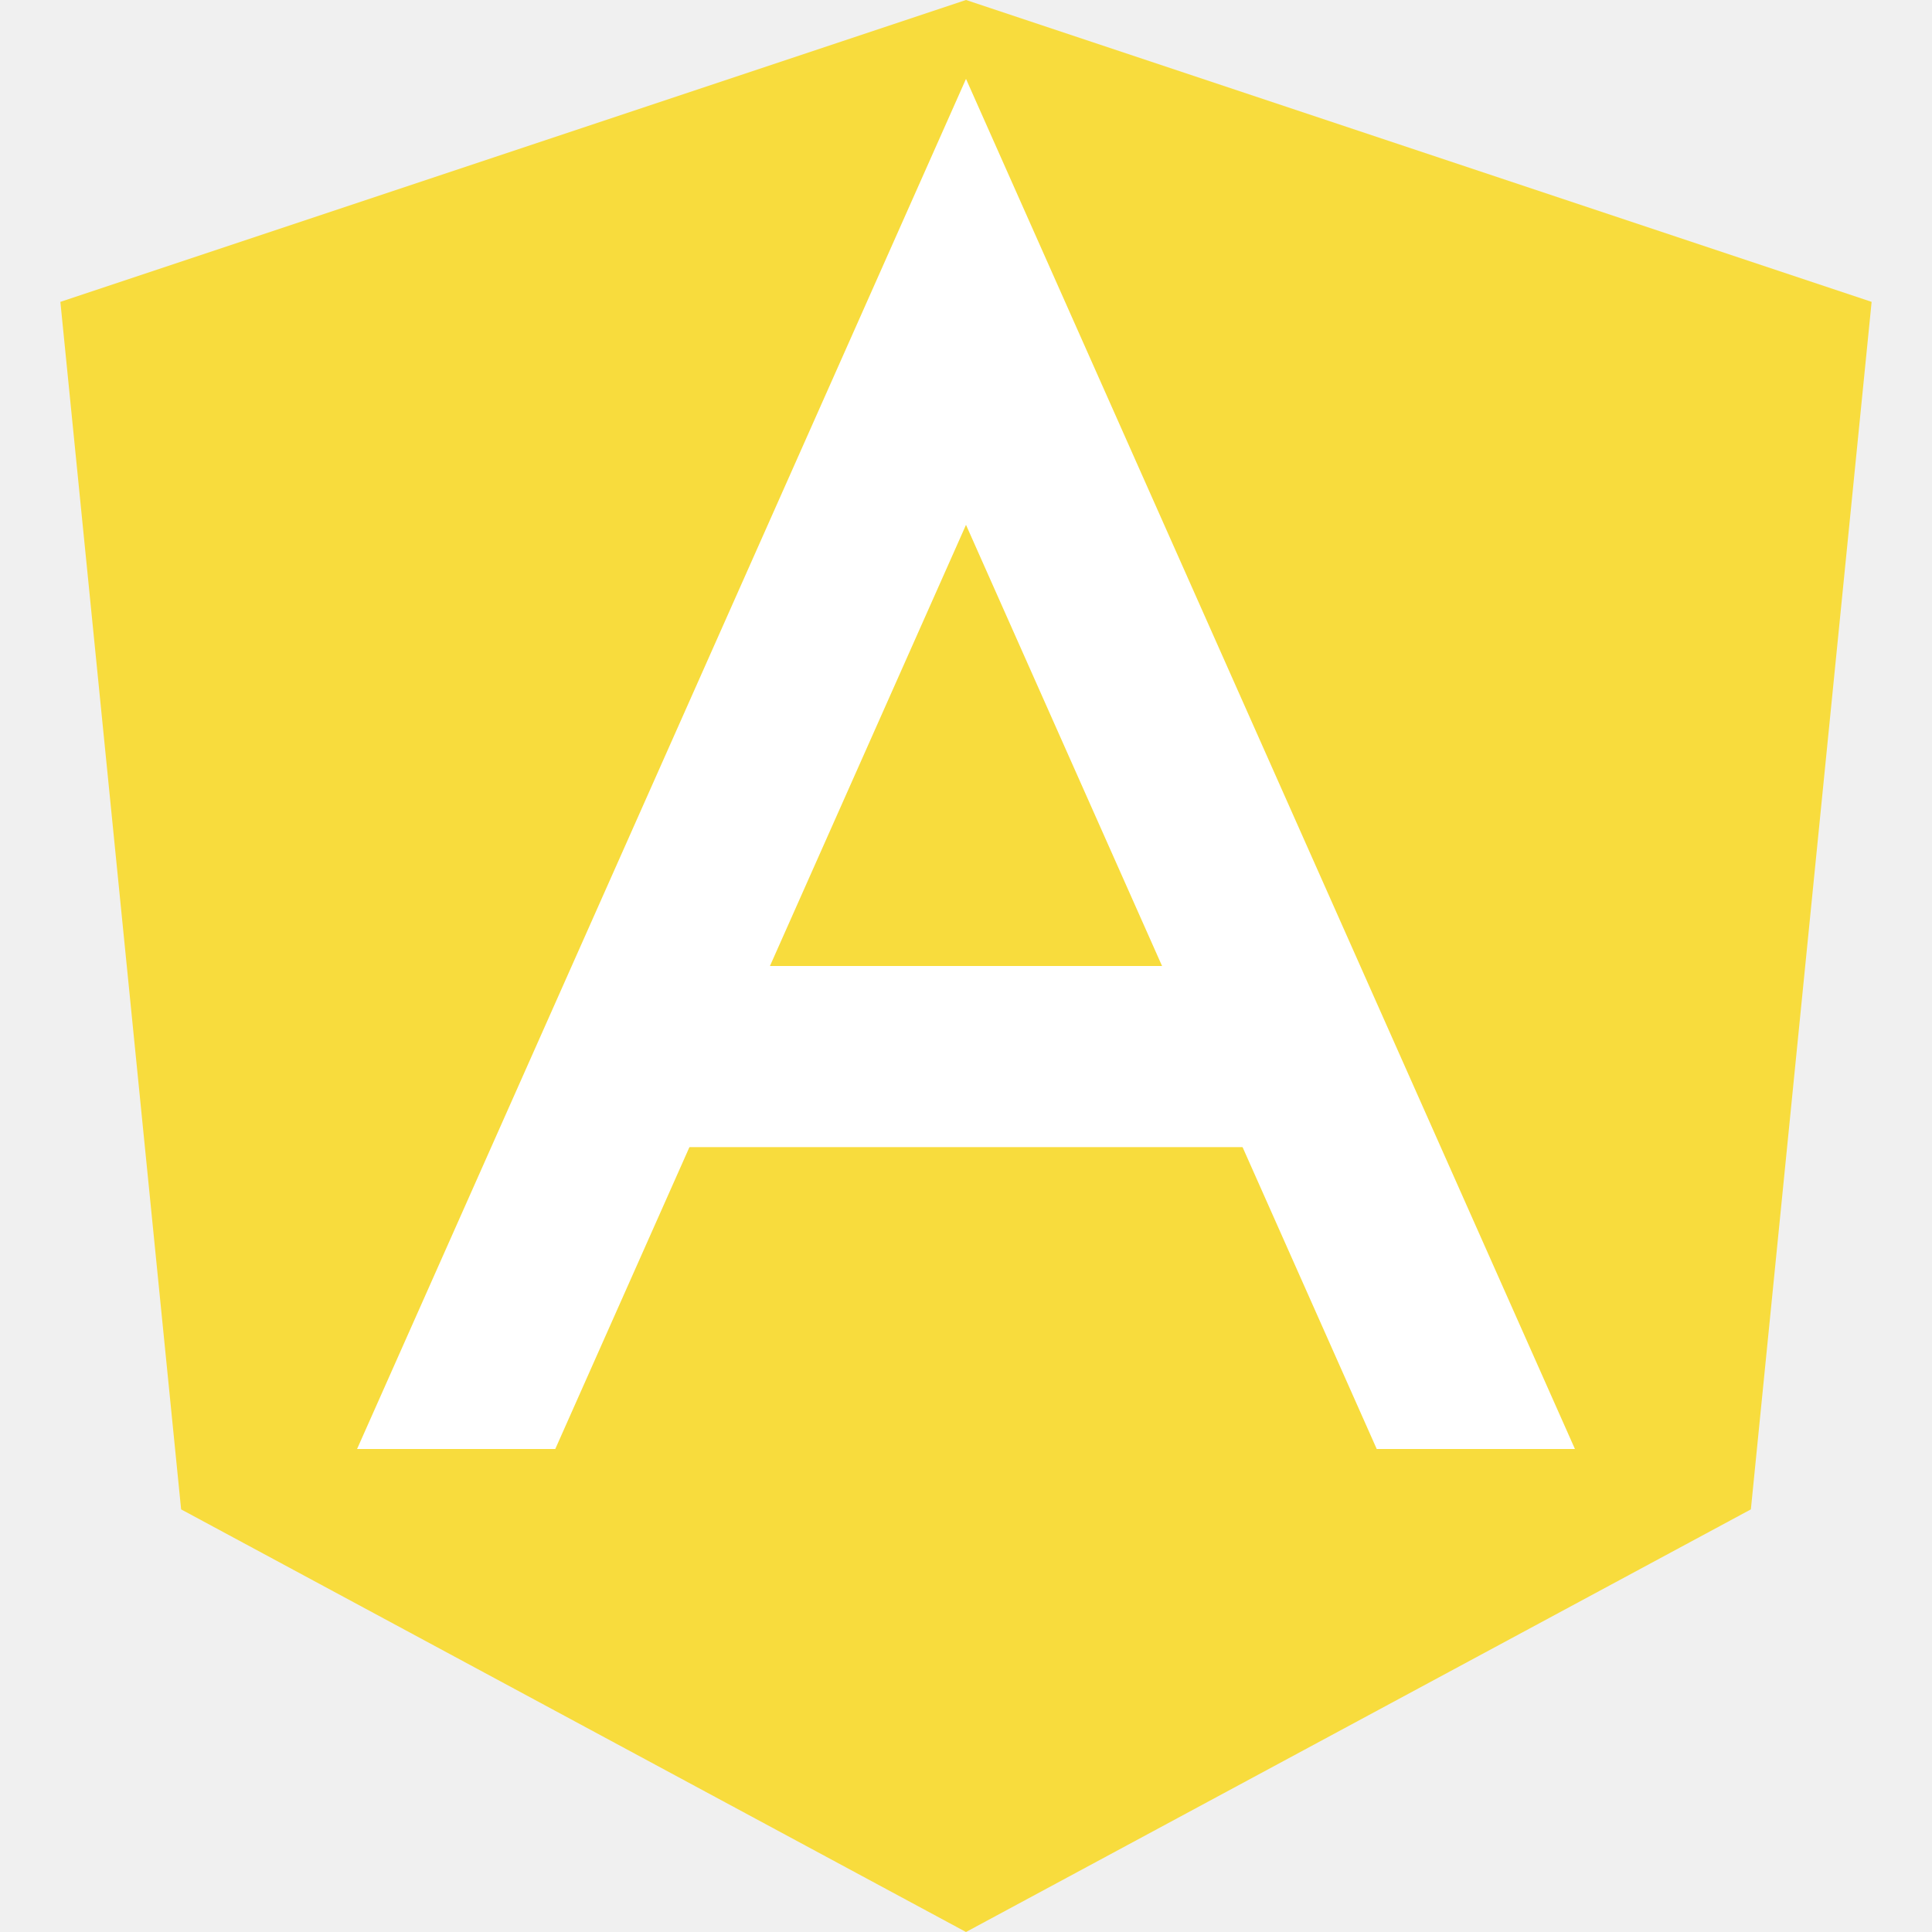
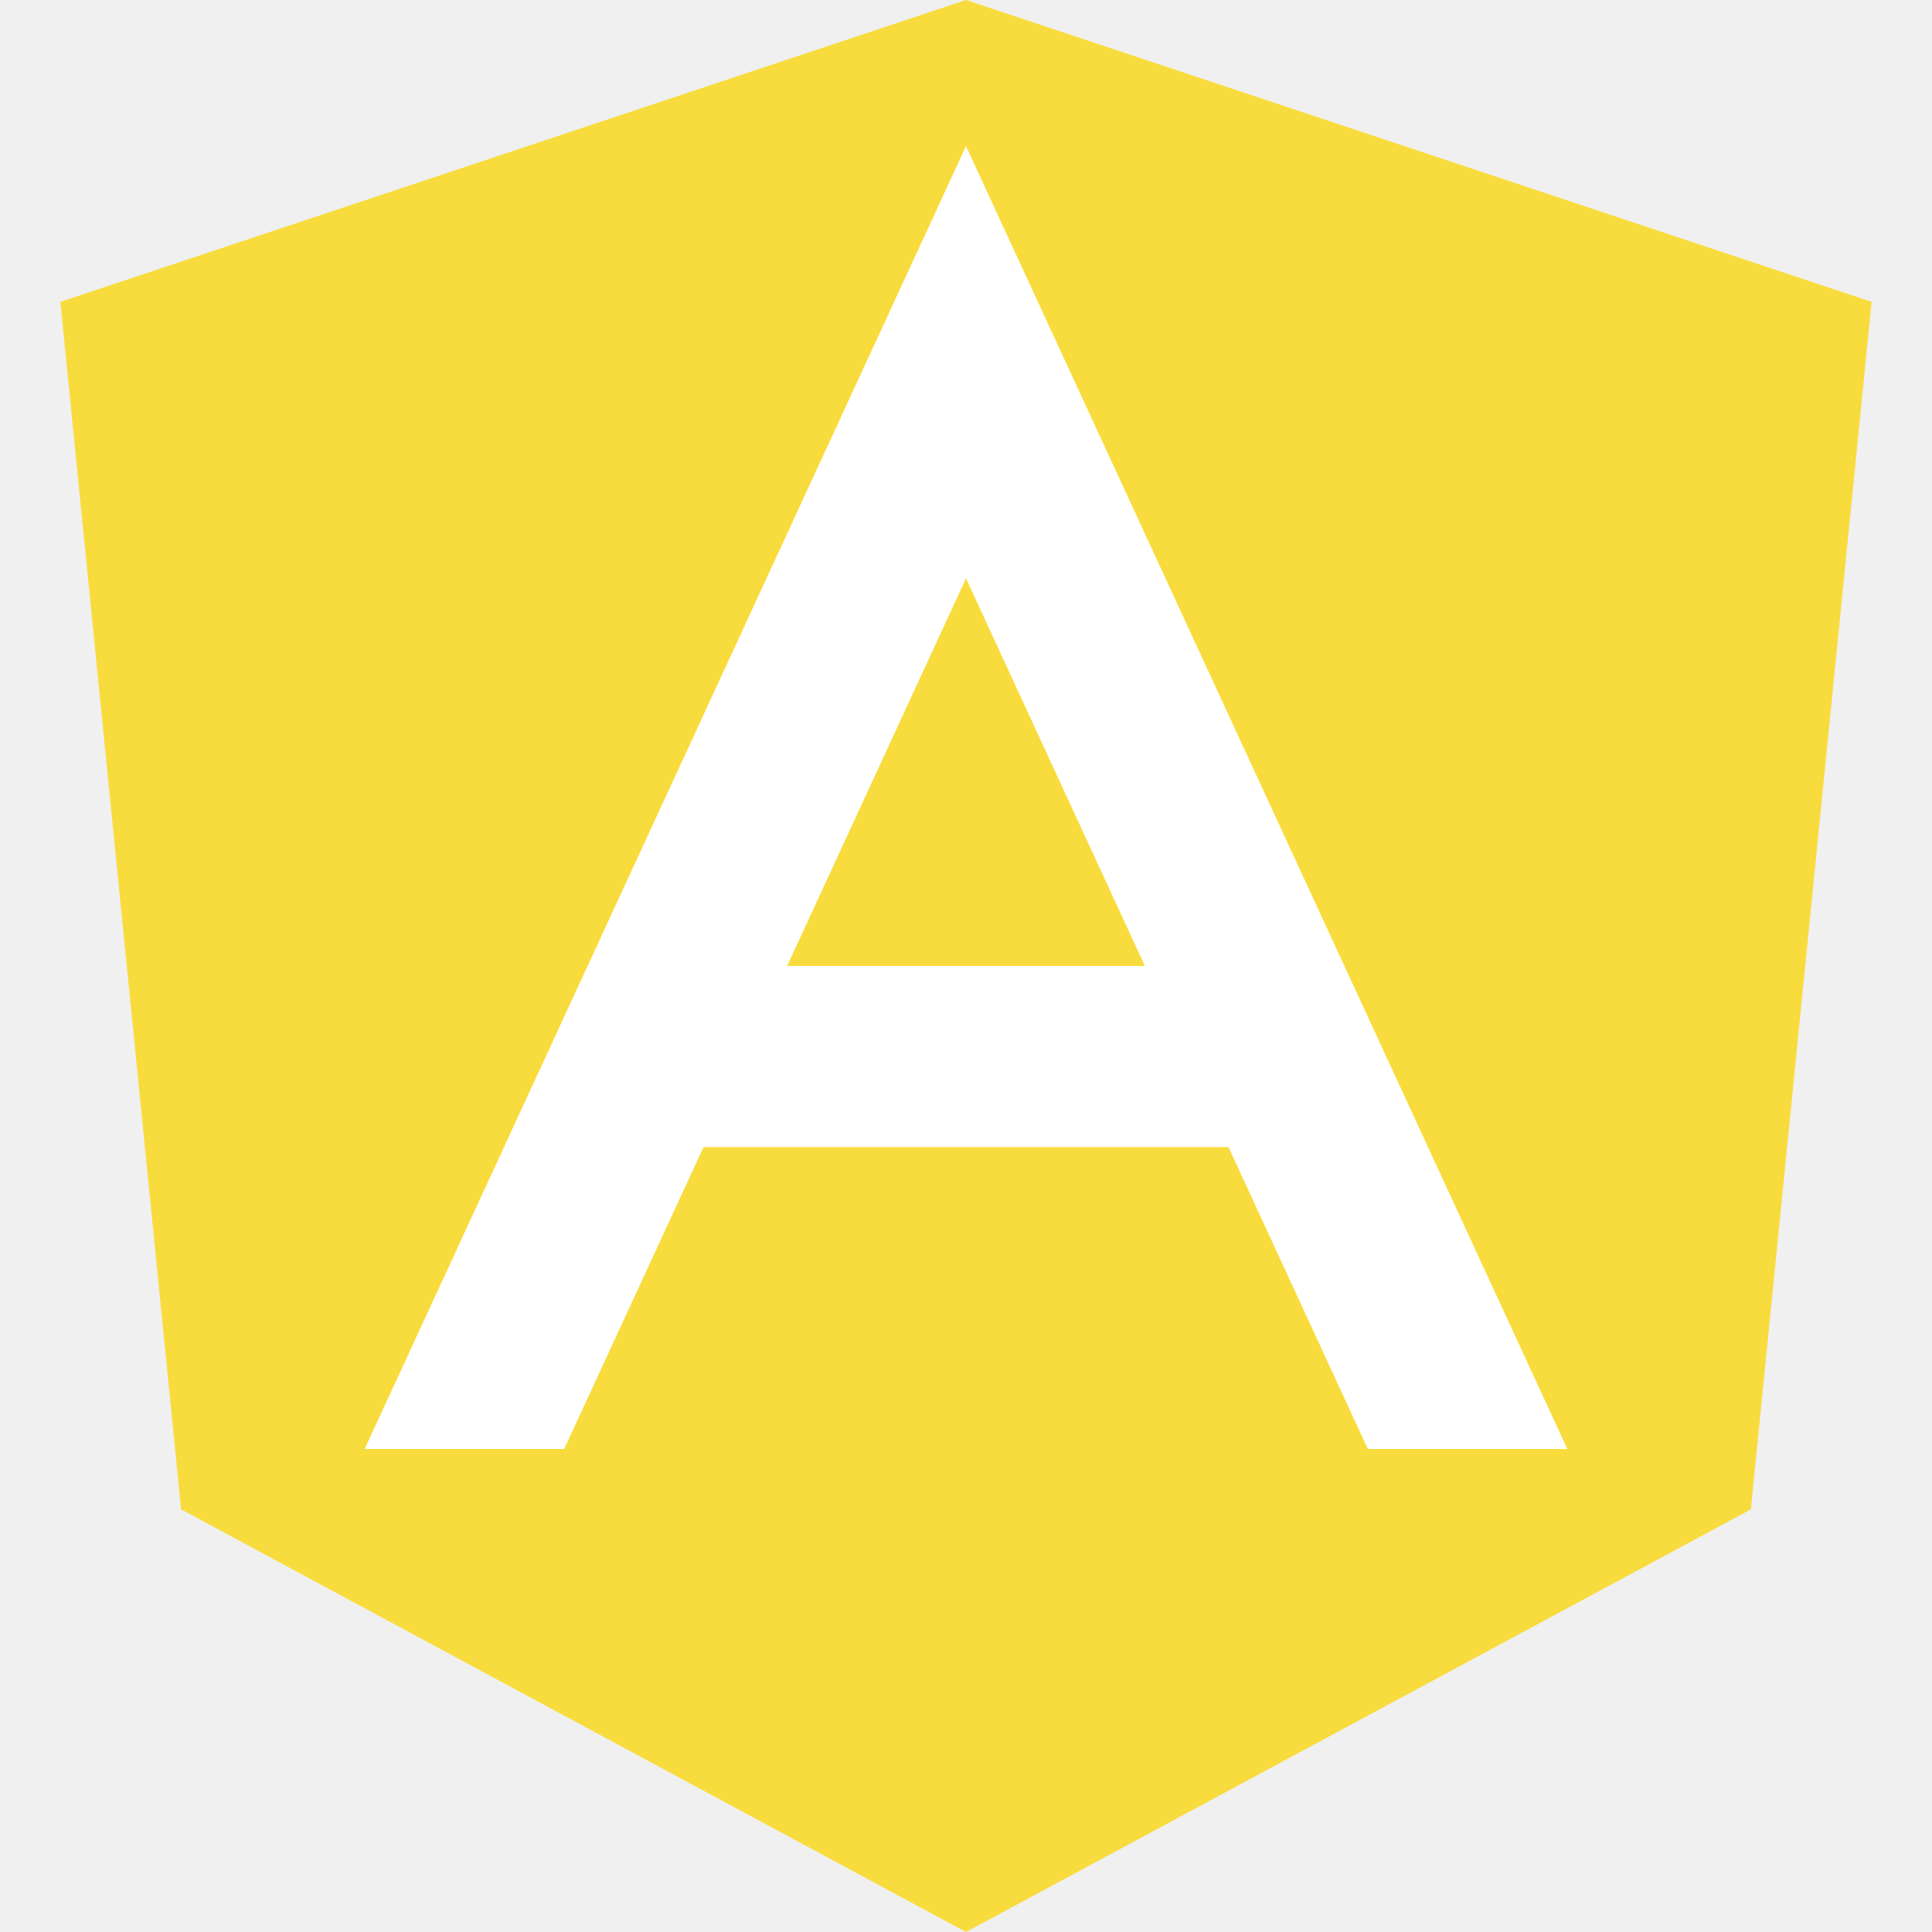
<svg xmlns="http://www.w3.org/2000/svg" version="1.1" width="320" height="320">
  <defs>
    <clipPath id="clip">
      <rect x="0" y="0" width="320" height="240" />
    </clipPath>
  </defs>
  <polygon points="160,0 310,50 290,250 160,320 30,250 10,50" fill="#f8dc3d" />
  <g stroke="#fff" stroke-width="30">
-     <polyline points="40,320 160,50 280,320" fill="none" clip-path="url(#clip)" />
+     <polyline points="40,320 160,60 280,320" fill="none" clip-path="url(#clip)" />
    <line x1="100" y1="175" x2="220" y2="175" />
  </g>
</svg>
